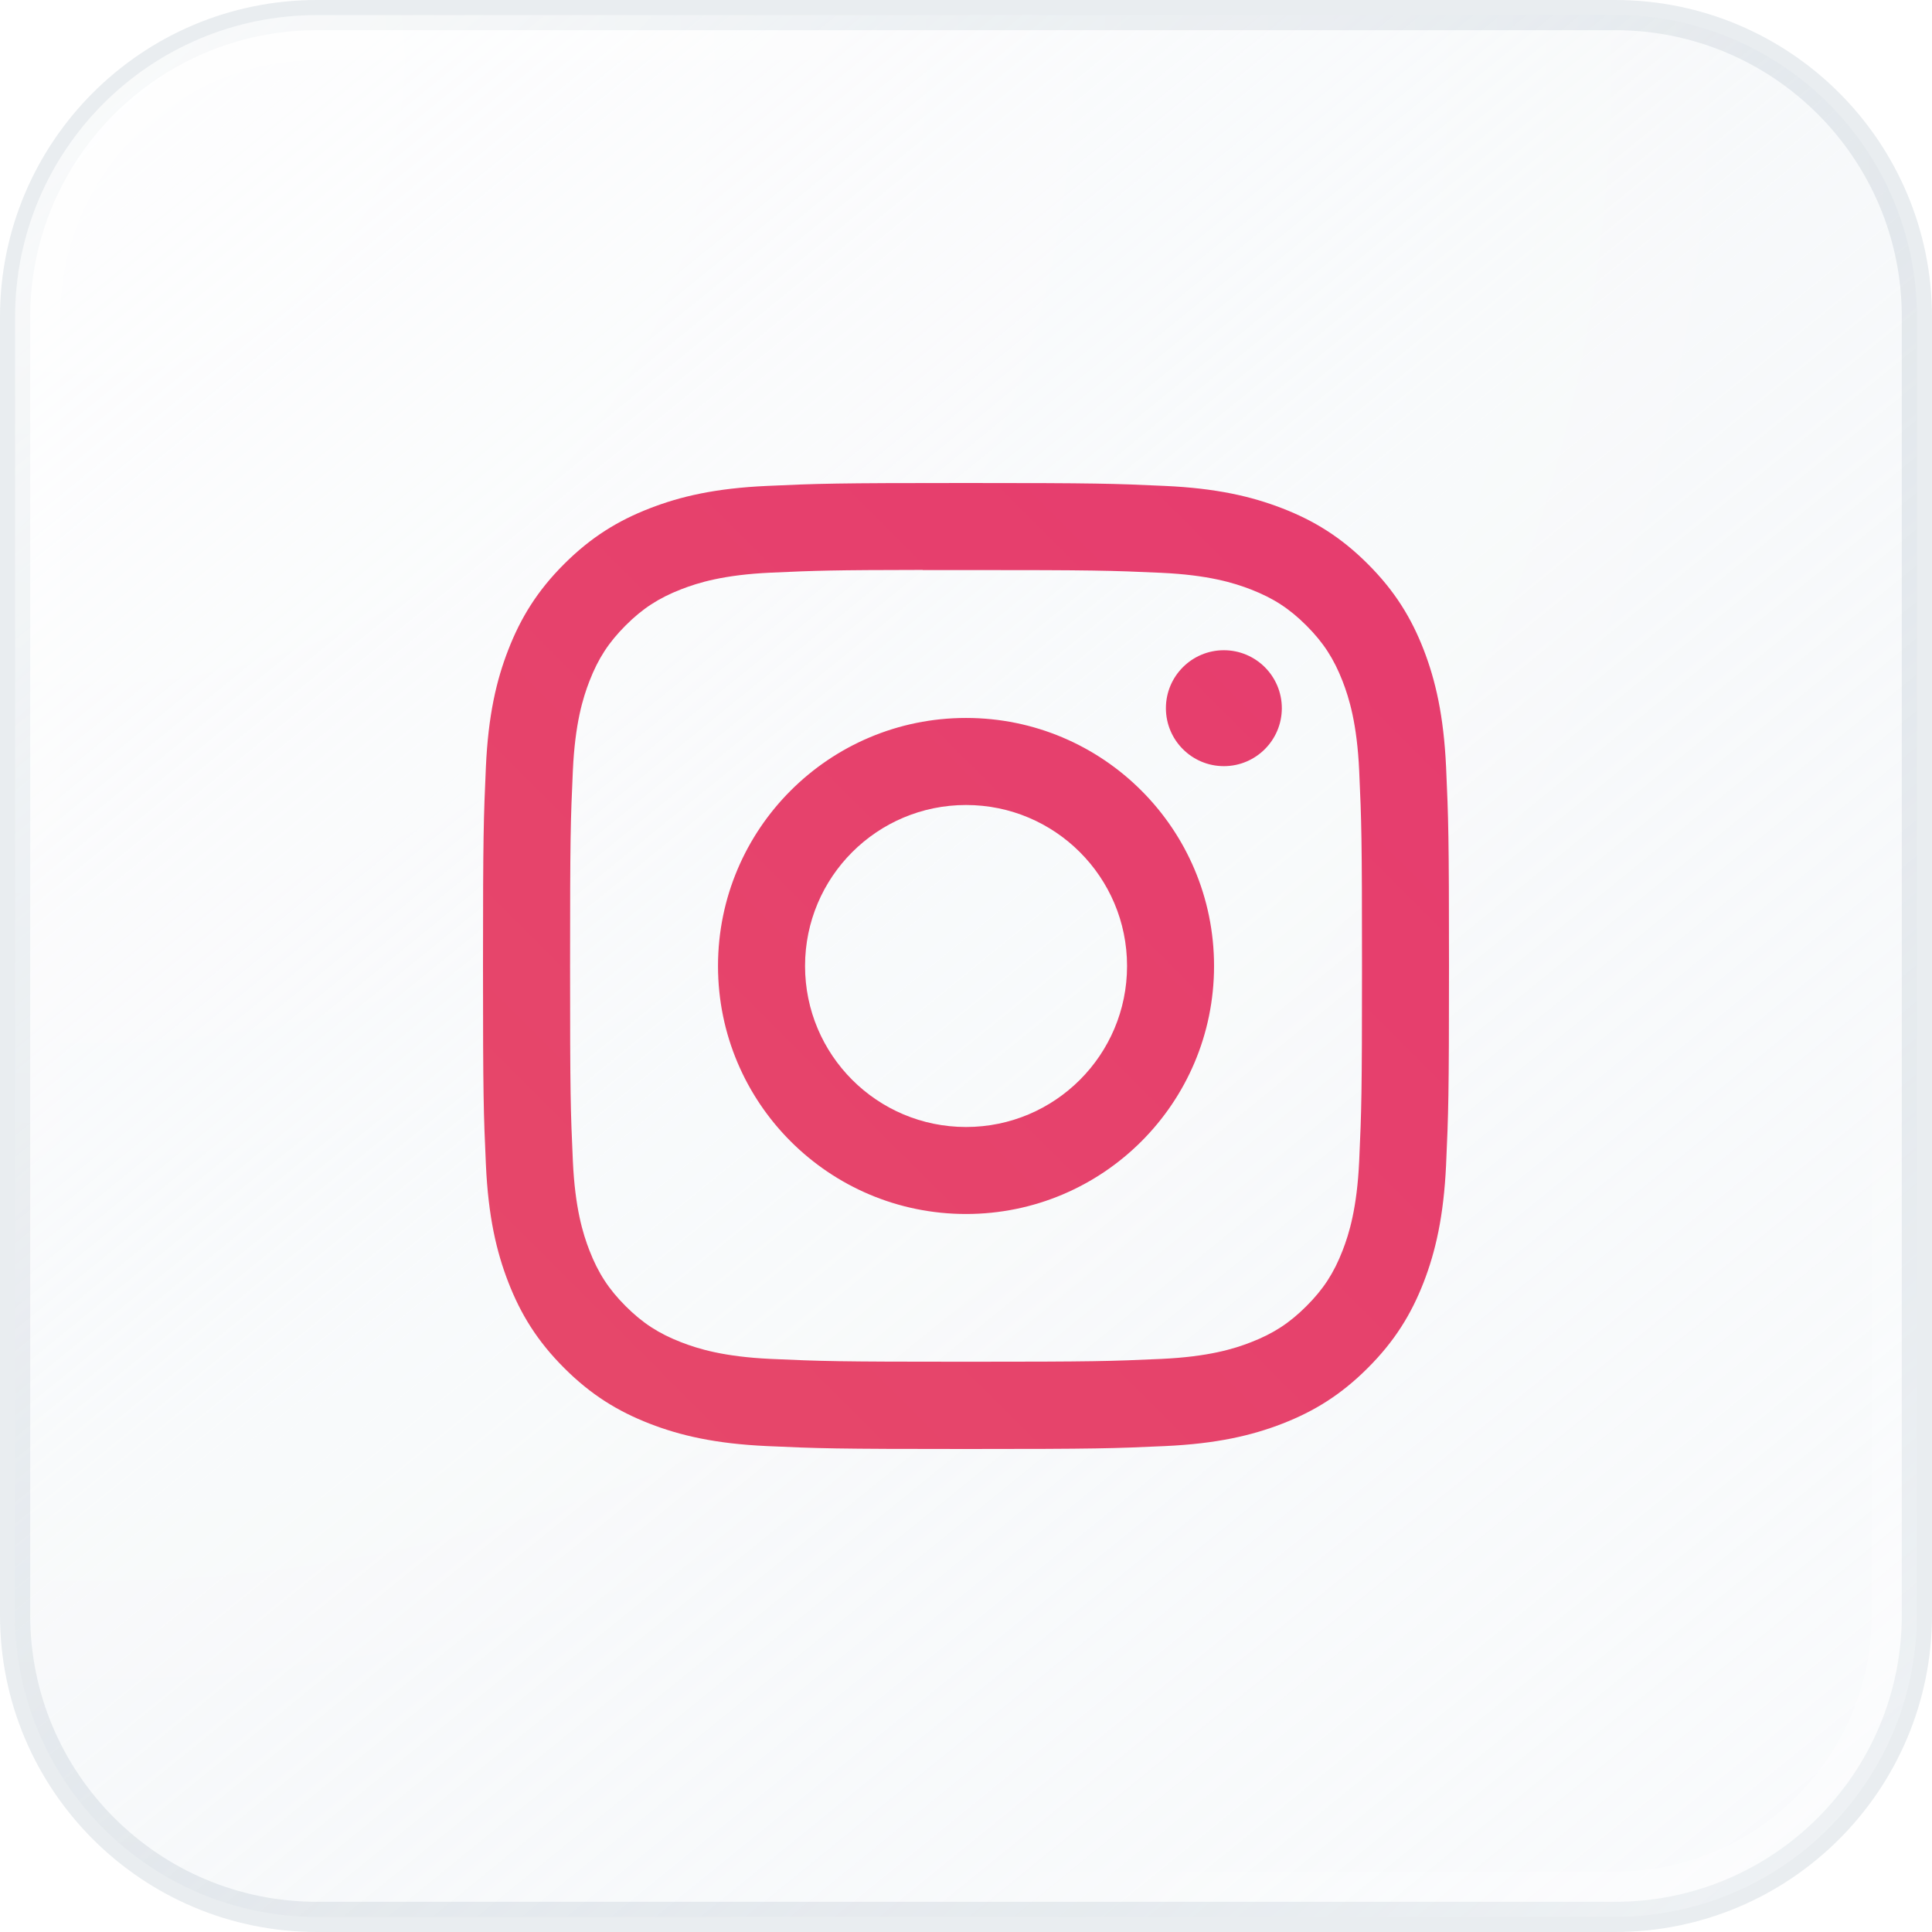
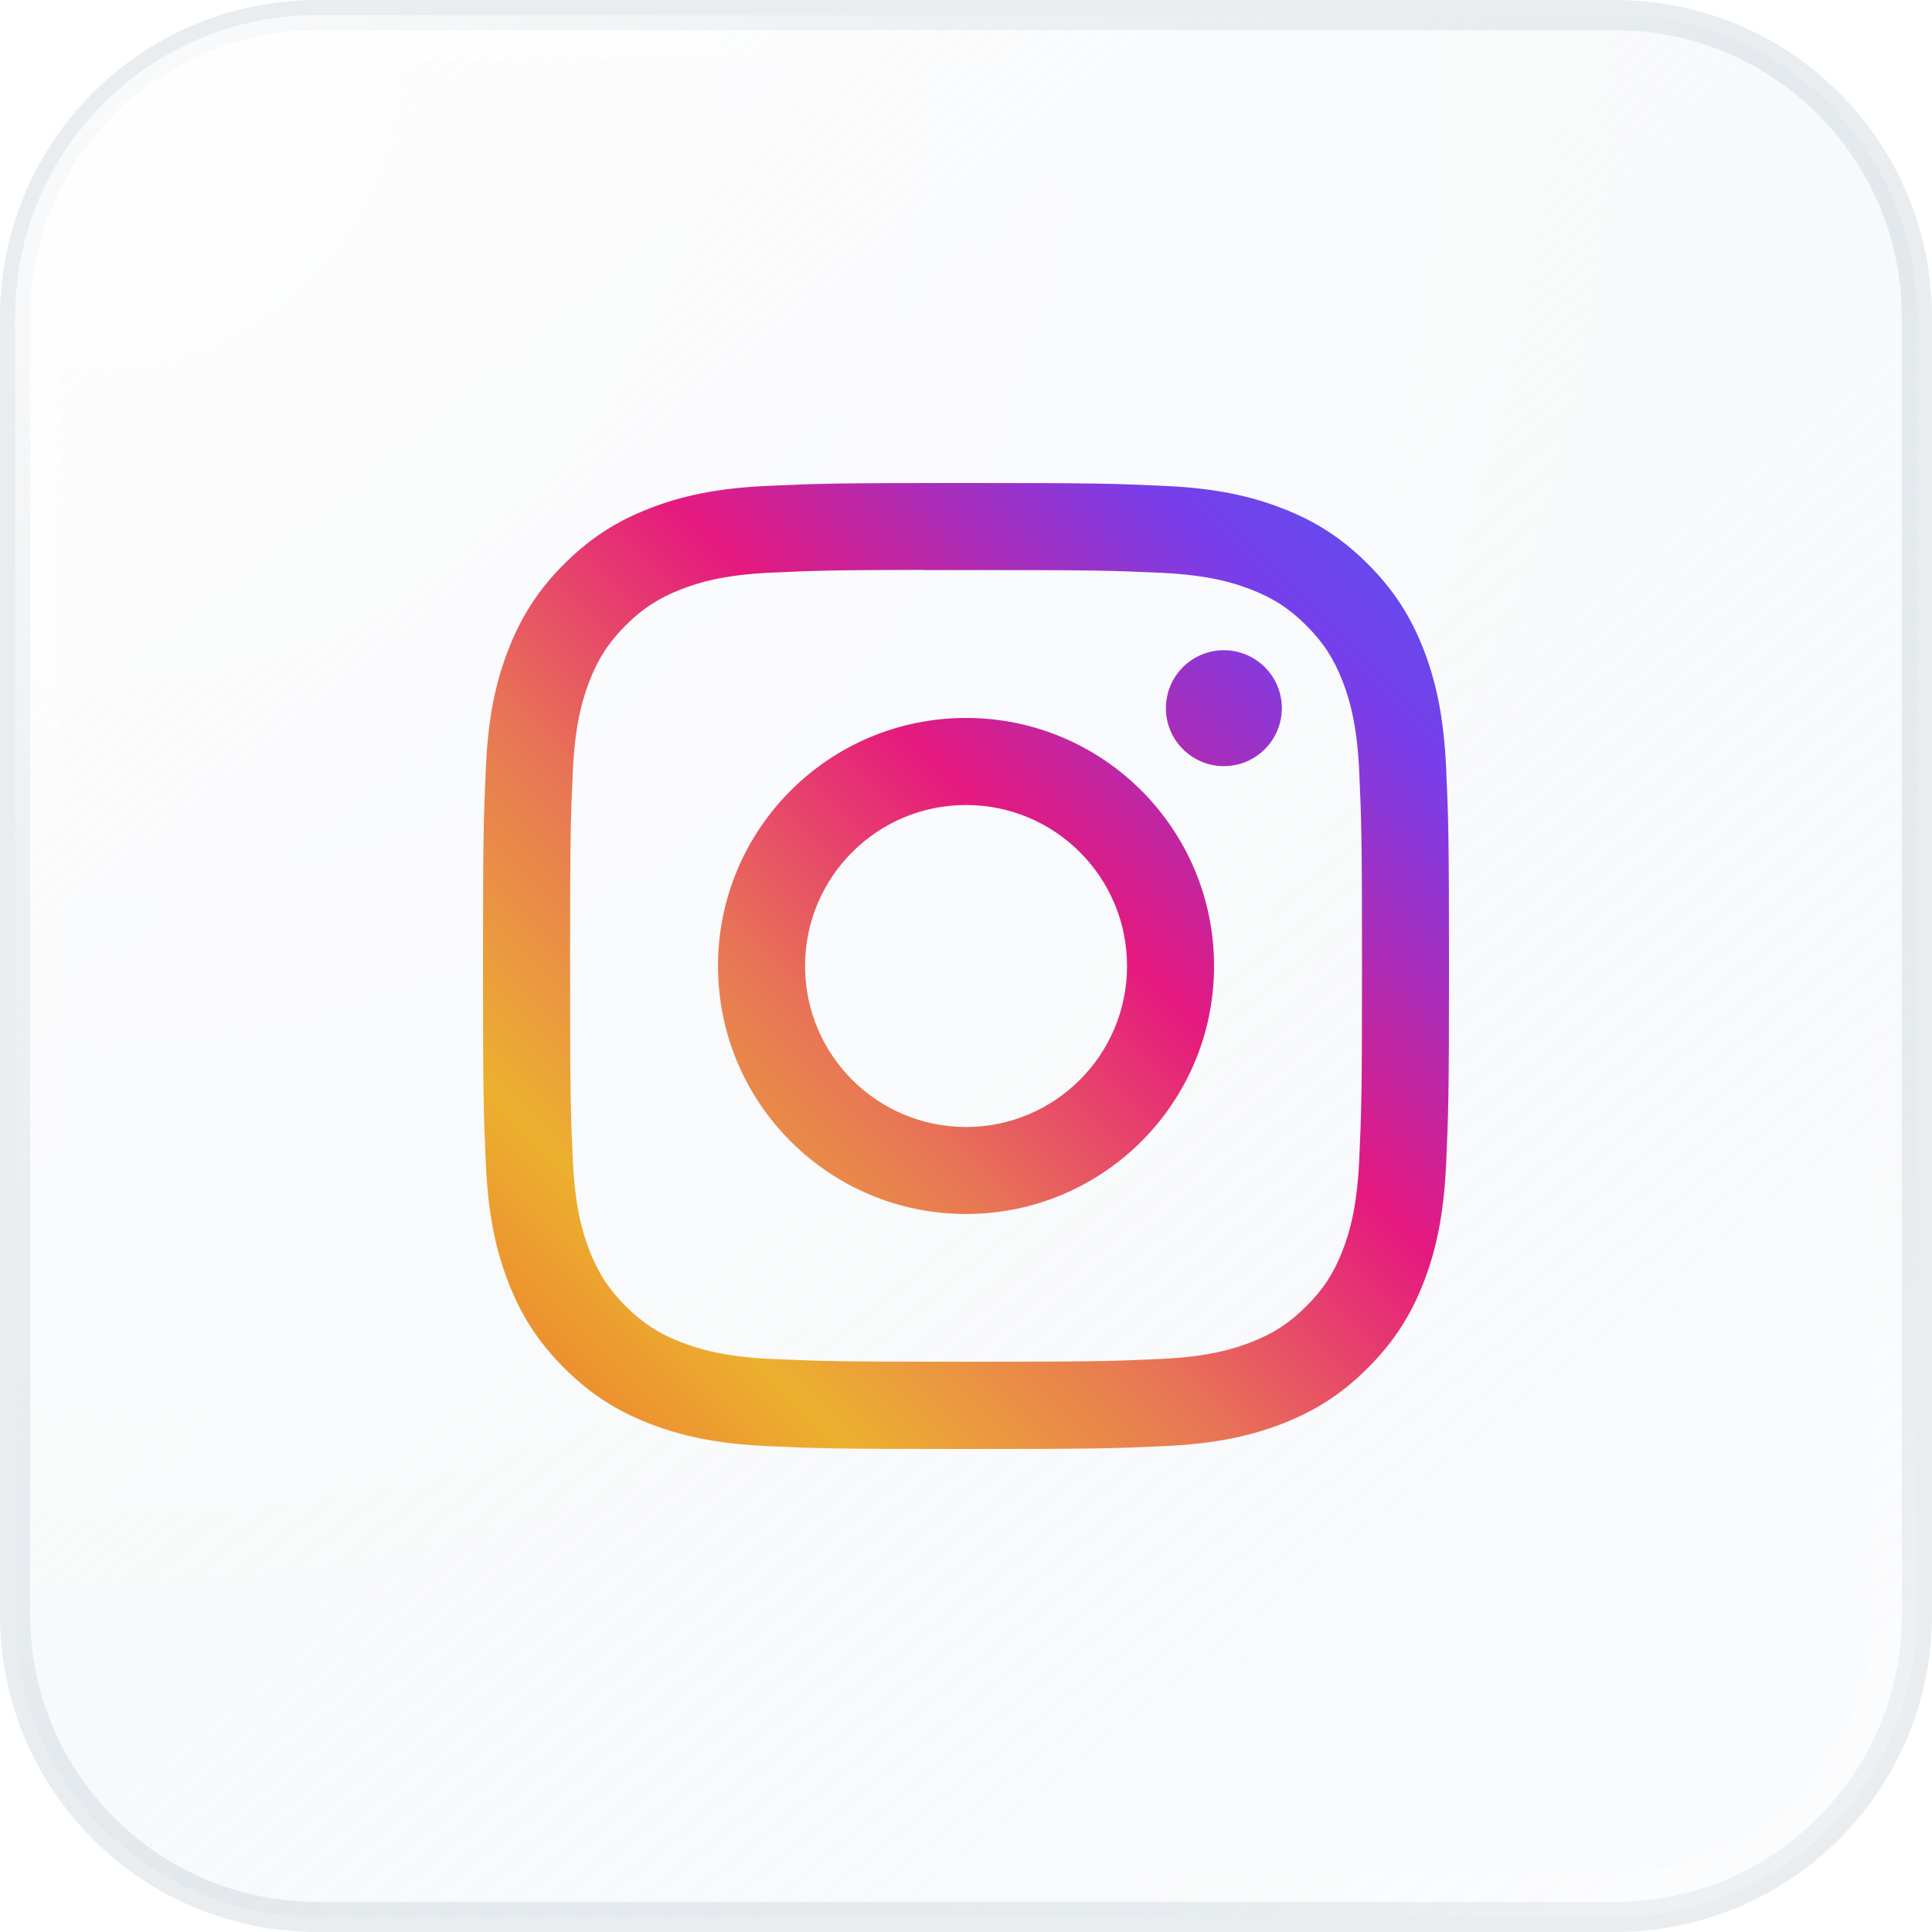
<svg xmlns="http://www.w3.org/2000/svg" viewBox="0 0 64 64" fill="none" color="#374151">
  <g>
    <defs>
      <linearGradient id="instagram-app-light-background-surface" x1="6" y1="0" x2="58" y2="64" gradientUnits="userSpaceOnUse">
        <stop offset="0" stop-color="#FBFCFD" stop-opacity=".78" />
        <stop offset=".48" stop-color="#EFF3F6" stop-opacity=".50" />
        <stop offset="1" stop-color="#F7F9FB" stop-opacity=".68" />
      </linearGradient>
      <radialGradient id="instagram-app-light-background-sheen" cx="3" cy="2" r="62" gradientUnits="userSpaceOnUse">
        <stop stop-color="#FFFFFF" stop-opacity=".45" />
        <stop offset="1" stop-color="#FFFFFF" stop-opacity="0" />
      </radialGradient>
      <linearGradient id="instagram-app-light-background-reflection" x1="0" y1="0" x2="64" y2="64" gradientUnits="userSpaceOnUse">
        <stop stop-color="#FFFFFF" stop-opacity=".64" />
        <stop offset=".23" stop-color="#FFFFFF" stop-opacity=".12" />
        <stop offset=".5" stop-color="#FFFFFF" stop-opacity="0" />
        <stop offset=".78" stop-color="#FFFFFF" stop-opacity=".08" />
        <stop offset="1" stop-color="#FFFFFF" stop-opacity=".45" />
      </linearGradient>
    </defs>
    <rect x=".5" y=".5" width="63" height="63" rx="10" fill="url(#instagram-app-light-background-surface)" stroke="#9EADBB" stroke-opacity=".22" />
    <rect x=".5" y=".5" width="63" height="63" rx="10" fill="url(#instagram-app-light-background-sheen)" />
    <rect x="1.25" y="1.25" width="61.5" height="61.5" rx="9.25" stroke="url(#instagram-app-light-background-reflection)" stroke-width="1.5" />
  </g>
  <defs>
    <clipPath id="instagram-app-light-tile">
      <rect x=".5" y=".5" width="63" height="63" rx="10" />
    </clipPath>
  </defs>
  <g clip-path="url(#instagram-app-light-tile)">
    <svg fill="none" viewBox="0 0 36 36" x="16.0" y="16.0" width="32.0" height="32.0">
      <path d="M18.002 0C13.113 0 12.5 0.021 10.58 0.109C8.663 0.196 7.355 0.5 6.211 0.945C5.027 1.405 4.023 2.02 3.022 3.021C2.021 4.021 1.406 5.025 0.945 6.209C0.498 7.354 0.195 8.662 0.108 10.578C0.023 12.498 0 13.111 0 18C0 22.889 0.022 23.5 0.109 25.42C0.197 27.336 0.5 28.644 0.945 29.789C1.405 30.973 2.02 31.977 3.021 32.977C4.021 33.979 5.025 34.595 6.209 35.055C7.354 35.5 8.662 35.803 10.578 35.891C12.498 35.979 13.111 36 17.999 36C22.888 36 23.5 35.979 25.42 35.891C27.336 35.803 28.646 35.5 29.791 35.055C30.975 34.595 31.977 33.979 32.977 32.977C33.979 31.977 34.594 30.973 35.055 29.789C35.498 28.644 35.801 27.336 35.891 25.421C35.977 23.5 36 22.889 36 18C36 13.111 35.977 12.498 35.891 10.578C35.801 8.662 35.498 7.354 35.055 6.209C34.594 5.025 33.979 4.021 32.977 3.021C31.976 2.019 30.975 1.404 29.79 0.945C28.642 0.5 27.334 0.196 25.417 0.109C23.497 0.021 22.886 0 17.996 0H18.002ZM16.387 3.244C16.866 3.243 17.401 3.244 18.002 3.244C22.808 3.244 23.377 3.261 25.275 3.347C27.03 3.428 27.983 3.721 28.617 3.967C29.457 4.293 30.056 4.683 30.686 5.313C31.316 5.943 31.706 6.543 32.033 7.383C32.279 8.017 32.573 8.97 32.653 10.725C32.739 12.622 32.758 13.192 32.758 17.996C32.758 22.8 32.739 23.37 32.653 25.267C32.572 27.022 32.279 27.975 32.033 28.608C31.707 29.448 31.316 30.047 30.686 30.676C30.056 31.306 29.458 31.696 28.617 32.022C27.983 32.27 27.03 32.562 25.275 32.643C23.378 32.729 22.808 32.748 18.002 32.748C13.195 32.748 12.626 32.729 10.728 32.643C8.973 32.562 8.021 32.268 7.386 32.022C6.546 31.696 5.946 31.306 5.316 30.676C4.686 30.046 4.296 29.447 3.969 28.607C3.722 27.973 3.429 27.021 3.349 25.266C3.263 23.368 3.245 22.798 3.245 17.991C3.245 13.185 3.263 12.618 3.349 10.72C3.429 8.965 3.722 8.013 3.969 7.378C4.295 6.538 4.686 5.938 5.316 5.308C5.946 4.678 6.546 4.288 7.386 3.961C8.02 3.714 8.973 3.421 10.728 3.341C12.389 3.265 13.032 3.243 16.387 3.239L16.387 3.244ZM27.61 6.232C26.418 6.232 25.45 7.199 25.45 8.392C25.45 9.584 26.418 10.552 27.61 10.552C28.802 10.552 29.77 9.584 29.77 8.392C29.77 7.199 28.802 6.232 27.61 6.232L27.61 6.232ZM18.002 8.756C12.897 8.756 8.758 12.895 8.758 18C8.758 23.105 12.897 27.242 18.002 27.242C23.107 27.242 27.244 23.105 27.244 18C27.244 12.895 23.106 8.756 18.001 8.756H18.002ZM18.002 12C21.315 12 24.002 14.686 24.002 18C24.002 21.314 21.315 24 18.002 24C14.688 24 12.002 21.314 12.002 18C12.002 14.686 14.688 12 18.002 12Z" fill="url(#instagram-app-light-paint0_linear_8505_21892)" />
      <defs>
-         <linearGradient id="instagram-app-light-paint0_linear_8505_21892" x1="36" y1="0" x2="0" y2="36" gradient-units="userSpaceOnUse">
+         <linearGradient id="instagram-app-light-paint0_linear_8505_21892" x1="36" y1="0" x2="0" y2="36" gradientUnits="userSpaceOnUse">
          <stop stop-color="#5454EE" />
          <stop offset="0.157" stop-color="#783EEA" />
          <stop offset="0.411" stop-color="#E5197E" />
          <stop offset="0.618" stop-color="#E87854" />
          <stop offset="0.81" stop-color="#ECB02F" />
          <stop offset="0.914" stop-color="#EC912F" />
        </linearGradient>
      </defs>
    </svg>
  </g>
</svg>
